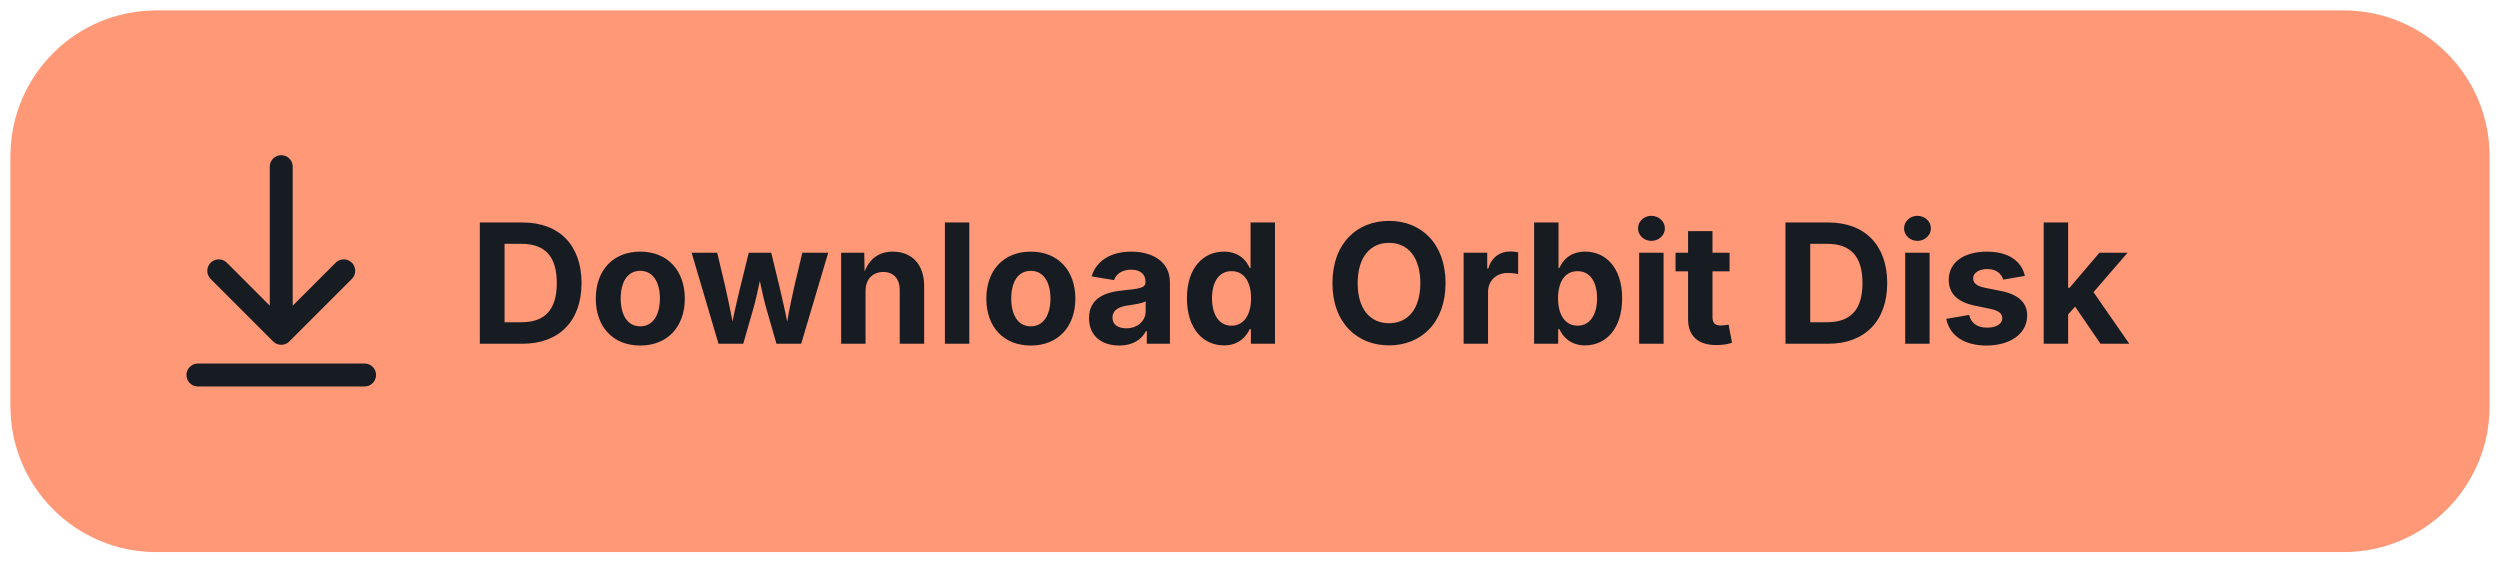
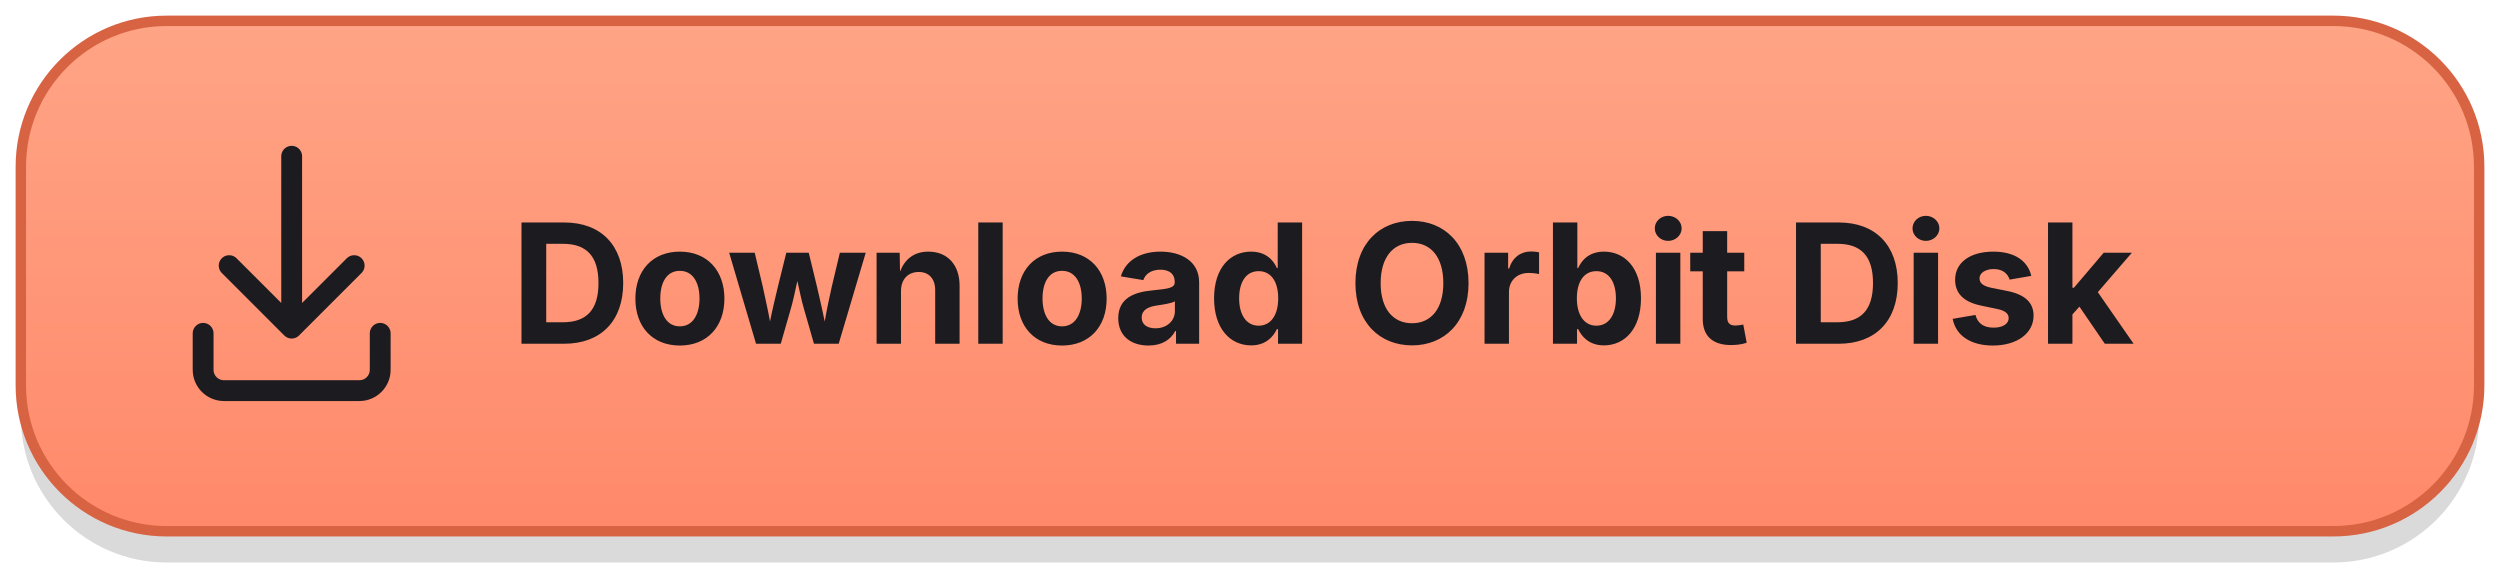
- <svg xmlns="http://www.w3.org/2000/svg" width="240" height="54" viewBox="0 0 240 54" role="img" aria-labelledby="title">
-   <rect x="1" y="1" width="238" height="52" rx="14" fill="#ff9877" />
-   <path d="M27 16v16m-6-6 6 6 6-6M19 36h16" fill="none" stroke="#171b22" stroke-width="2.2" stroke-linecap="round" stroke-linejoin="round" />
-   <text x="45" y="33" fill="#171b22" font-family="-apple-system,BlinkMacSystemFont,Segoe UI,sans-serif" font-size="16" font-weight="650">Download Orbit Disk</text>
+ <svg xmlns="http://www.w3.org/2000/svg" width="240" height="56" viewBox="0 0 240 56" role="img" aria-labelledby="title">
+   <defs>
+     <linearGradient id="coral" x1="0" y1="0" x2="0" y2="1">
+       <stop stop-color="#ffa486" />
+       <stop offset="1" stop-color="#ff896a" />
+     </linearGradient>
+   </defs>
+   <rect x="2" y="5" width="236" height="49" rx="14" fill="#11151b" opacity=".16" />
+   <rect x="2" y="2" width="236" height="49" rx="14" fill="url(#coral)" stroke="#d76343" />
+   <path d="M28 15v16m-6-5.5 6 6 6-6M19.5 32v3.5a2 2 0 0 0 2 2h13a2 2 0 0 0 2-2V32" fill="none" stroke="#1c1c20" stroke-width="2" stroke-linecap="round" stroke-linejoin="round" />
+   <text x="49" y="33" fill="#1c1c20" font-family="-apple-system,BlinkMacSystemFont,Segoe UI,sans-serif" font-size="16" font-weight="650" letter-spacing="-.2">Download Orbit Disk</text>
</svg>
